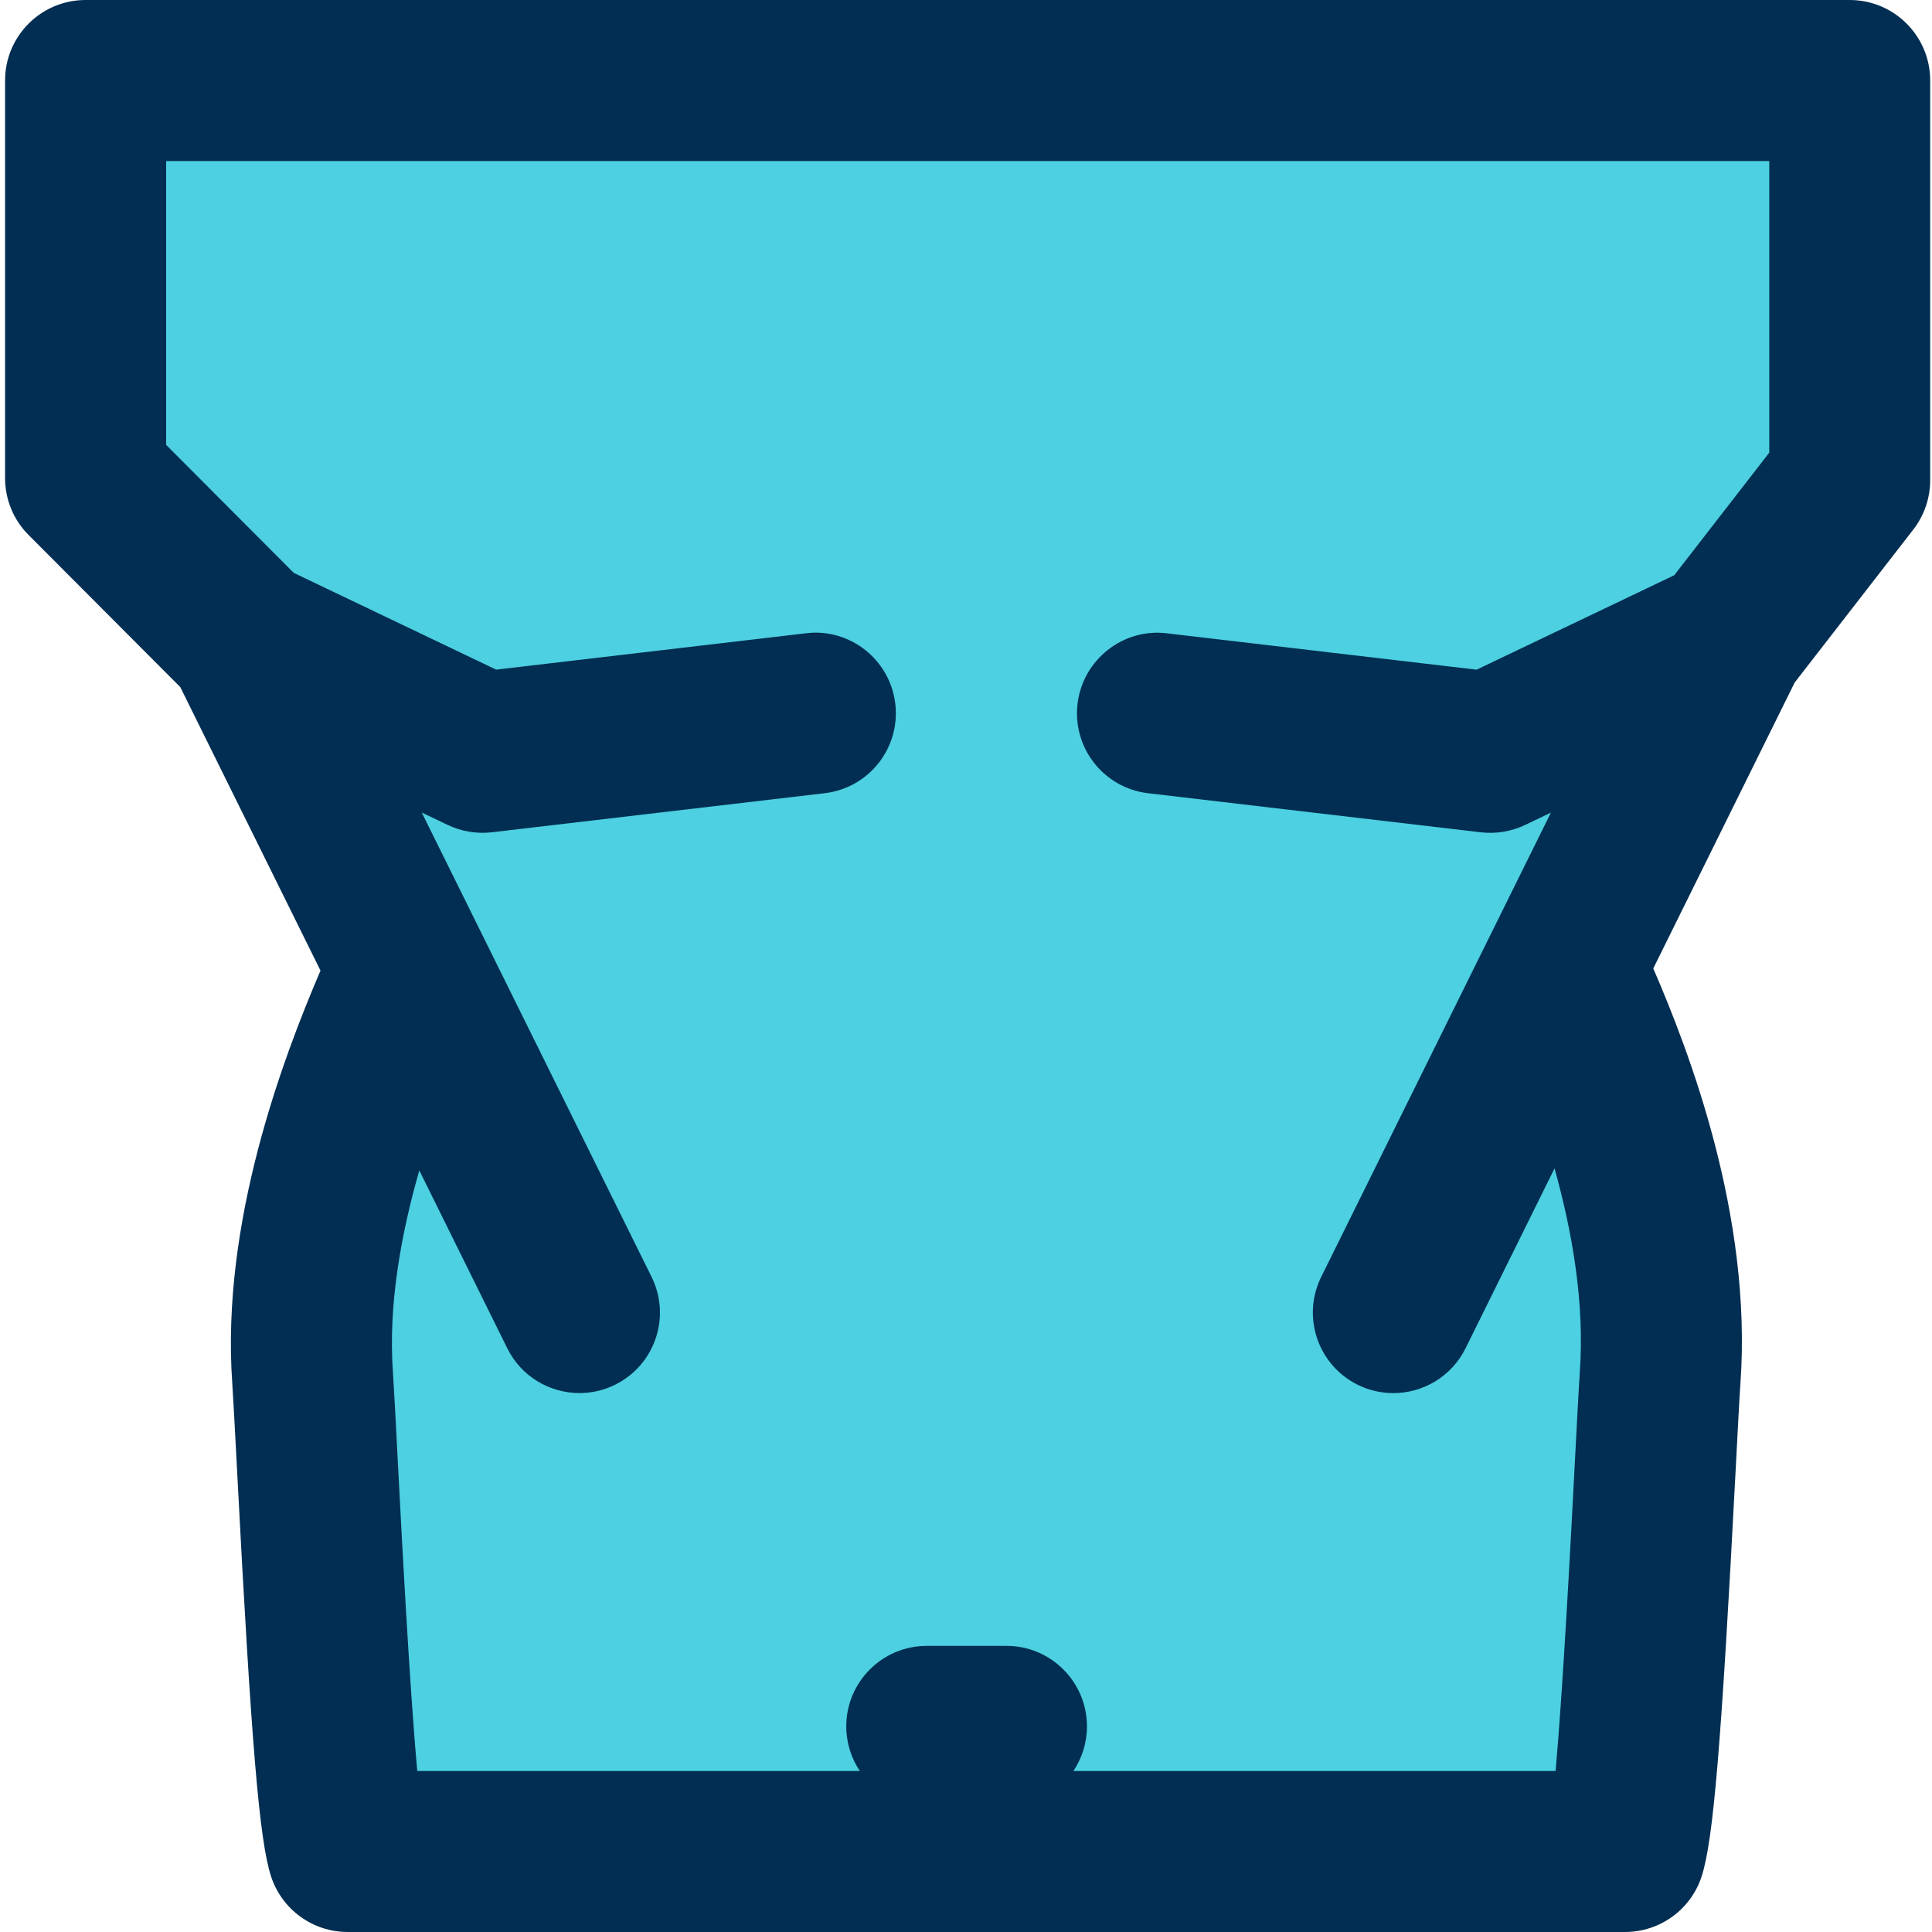
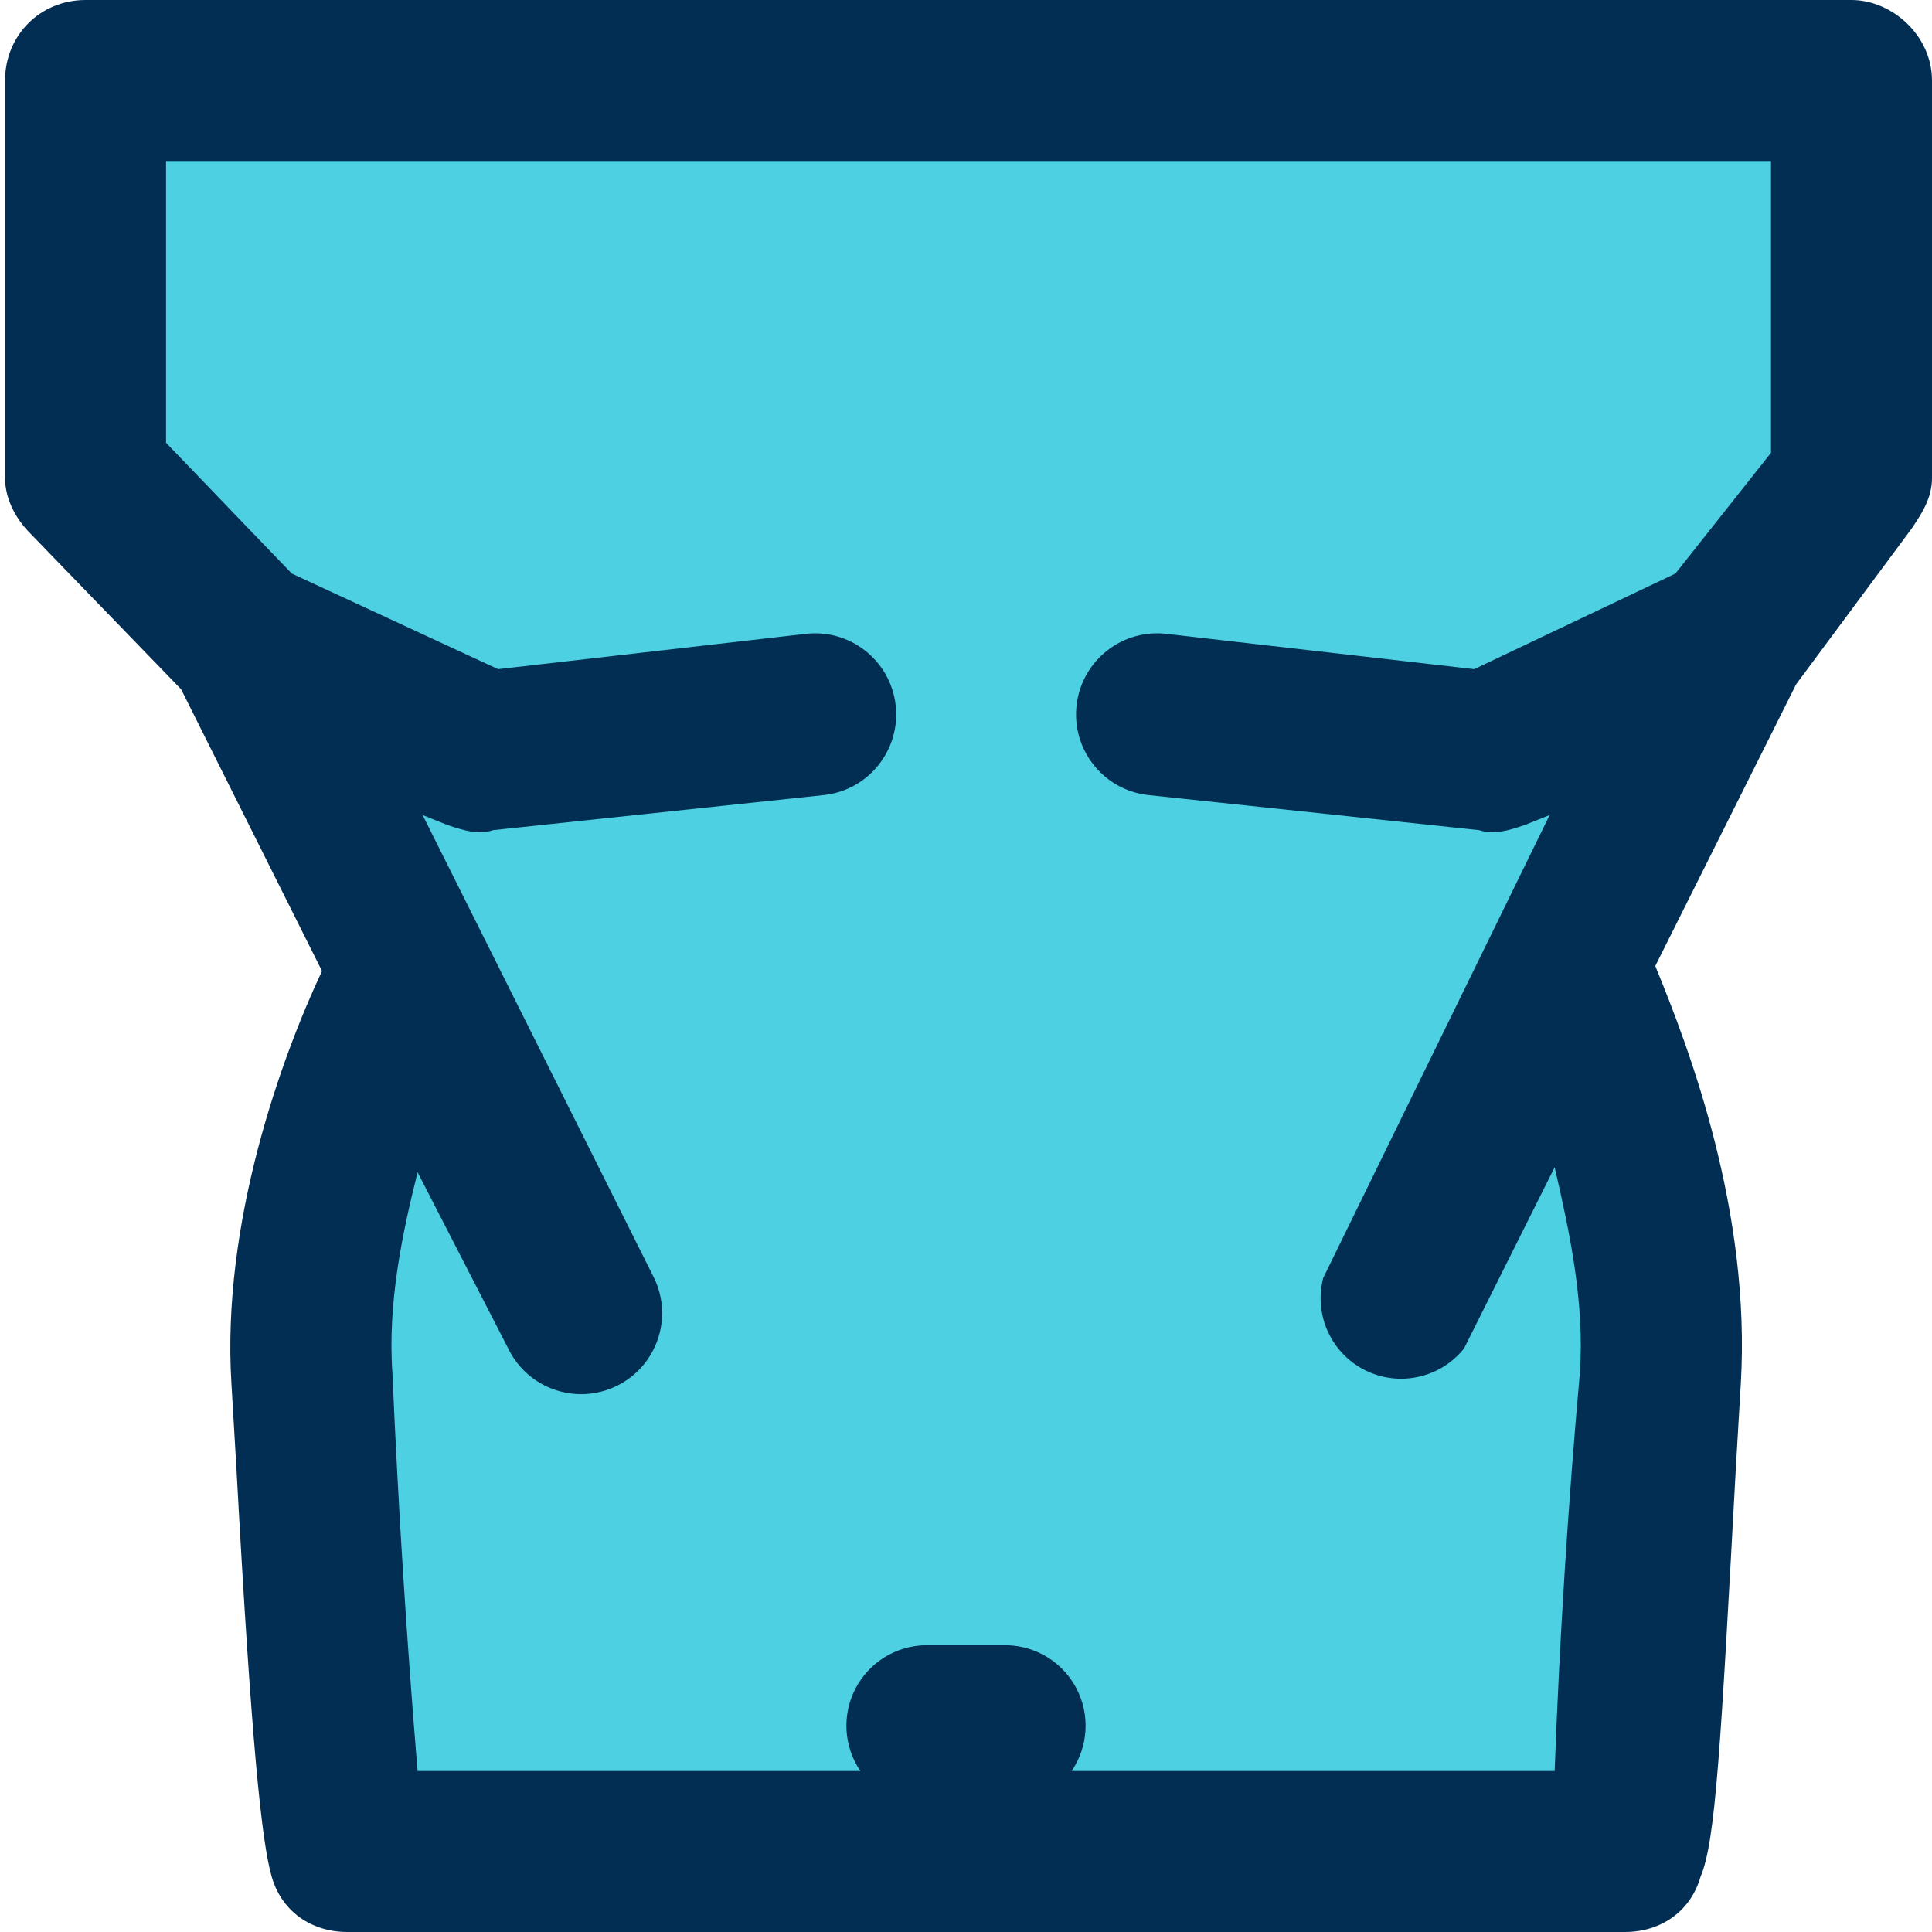
- <svg xmlns="http://www.w3.org/2000/svg" height="384pt" viewBox="-1 0 384 384.008" width="384pt">
-   <path d="m309.363 193.289 1.441.719c6.48 14.641 20.48 47.281 18.16 79.84-.961 13.84-3.84 84.559-6.961 94.16h-253.918c-3.121-9.602-6-80.32-6.961-94.16-2.32-32.559 12.719-66.719 19.199-81.281l-32.32-65.438-32-32.082v-79.039h350.641v79.441l-24.559 31.68zm0 0" fill="#4dd0e1" />
-   <path d="m379.293 105.246c2.168-2.805 3.352-6.254 3.352-9.805v-79.441c0-8.832-7.168-16-16-16h-350.641c-8.832 0-16 7.168-16 16v79.039c0 4.234 1.68 8.297 4.672 11.297l30.152 30.23 27.871 56.355c-7.457 17.391-19.816 50.062-17.535 82.031.215 3.168.535 9.383.945 17.16 2.848 54.766 4.43 73.648 6.758 80.832 2.145 6.59 8.289 11.062 15.219 11.062h253.918c6.93 0 13.082-4.473 15.215-11.062 2.328-7.176 3.906-26.066 6.762-80.832.406-7.777.727-13.984.945-17.137 2.383-33.543-10.312-66.234-17.32-82.488l28.102-56.824zm-66.289 167.496c-.223 3.273-.559 9.691-.977 17.715-.773 14.84-2.336 44.809-3.84 61.551h-95.84c1.695-2.543 2.695-5.594 2.695-8.871 0-8.832-7.168-16-16-16h-15.84c-8.832 0-16 7.168-16 16 0 3.289 1 6.336 2.695 8.871h-87.965c-1.539-16.895-3.098-46.742-3.867-61.551-.414-8.023-.75-14.441-.973-17.746-.953-13.383 1.645-27.52 5.246-40.078l17.488 35.359c2.793 5.633 8.457 8.902 14.352 8.895 2.383 0 4.809-.527 7.09-1.664 7.918-3.918 11.16-13.512 7.23-21.438l-45.672-92.281 5.16 2.465c2.727 1.297 5.742 1.801 8.77 1.457l66.168-7.77c8.773-1.031 15.055-8.977 14.023-17.762-1.023-8.773-9.035-15.117-17.762-14.023l-61.566 7.227-40.227-19.227-25.375-25.445v-56.418h318.641v57.961l-18.887 24.367-39.281 18.77-61.559-7.227c-8.715-1.078-16.73 5.25-17.762 14.023-1.031 8.785 5.25 16.73 14.023 17.762l66.16 7.77c3.016.336 6.031-.16 8.77-1.457l5.137-2.457-45.656 92.281c-3.914 7.918-.672 17.512 7.246 21.438 2.281 1.129 4.695 1.656 7.082 1.656 5.895 0 11.559-3.262 14.359-8.902l17.688-35.762c3.473 12.402 6.016 26.617 5.023 40.512zm0 0" fill="#012e52" />
+ <svg xmlns="http://www.w3.org/2000/svg" height="512" viewBox="-1 0 384 384" width="512">
+   <path d="M309 193l2 1c6 15 20 47 18 80-1 14-4 84-7 94H68c-3-10-6-80-7-94-2-33 13-67 19-81l-32-66-32-32V16h351v79l-25 32zm0 0" fill="#4dd0e1" />
+   <path d="M379 105c2-3 4-6 4-10V16c0-9-8-16-16-16H16C7 0 0 7 0 16v79c0 4 2 8 5 11l30 31 28 56c-8 17-20 50-18 82l1 17c3 55 5 74 7 81s8 11 15 11h254c7 0 13-4 15-11 3-7 4-26 7-81l1-17c2-34-10-66-17-83l28-56zm-66 168a1515 1515 0 0 0-5 79h-96a16 16 0 0 0-13-25h-16a16 16 0 0 0-13 25H82a1988 1988 0 0 1-5-79c-1-14 2-28 5-40l18 35a16 16 0 1 0 29-14l-46-92 5 2c3 1 6 2 9 1l66-7a16 16 0 1 0-4-32l-61 7-41-19-25-26V32h319v58l-19 24-40 19-61-7a16 16 0 0 0-4 32l66 7c3 1 6 0 9-1l5-2-45 92a16 16 0 0 0 28 14l18-36c3 13 6 27 5 41zm0 0" fill="#012e52" />
</svg>
